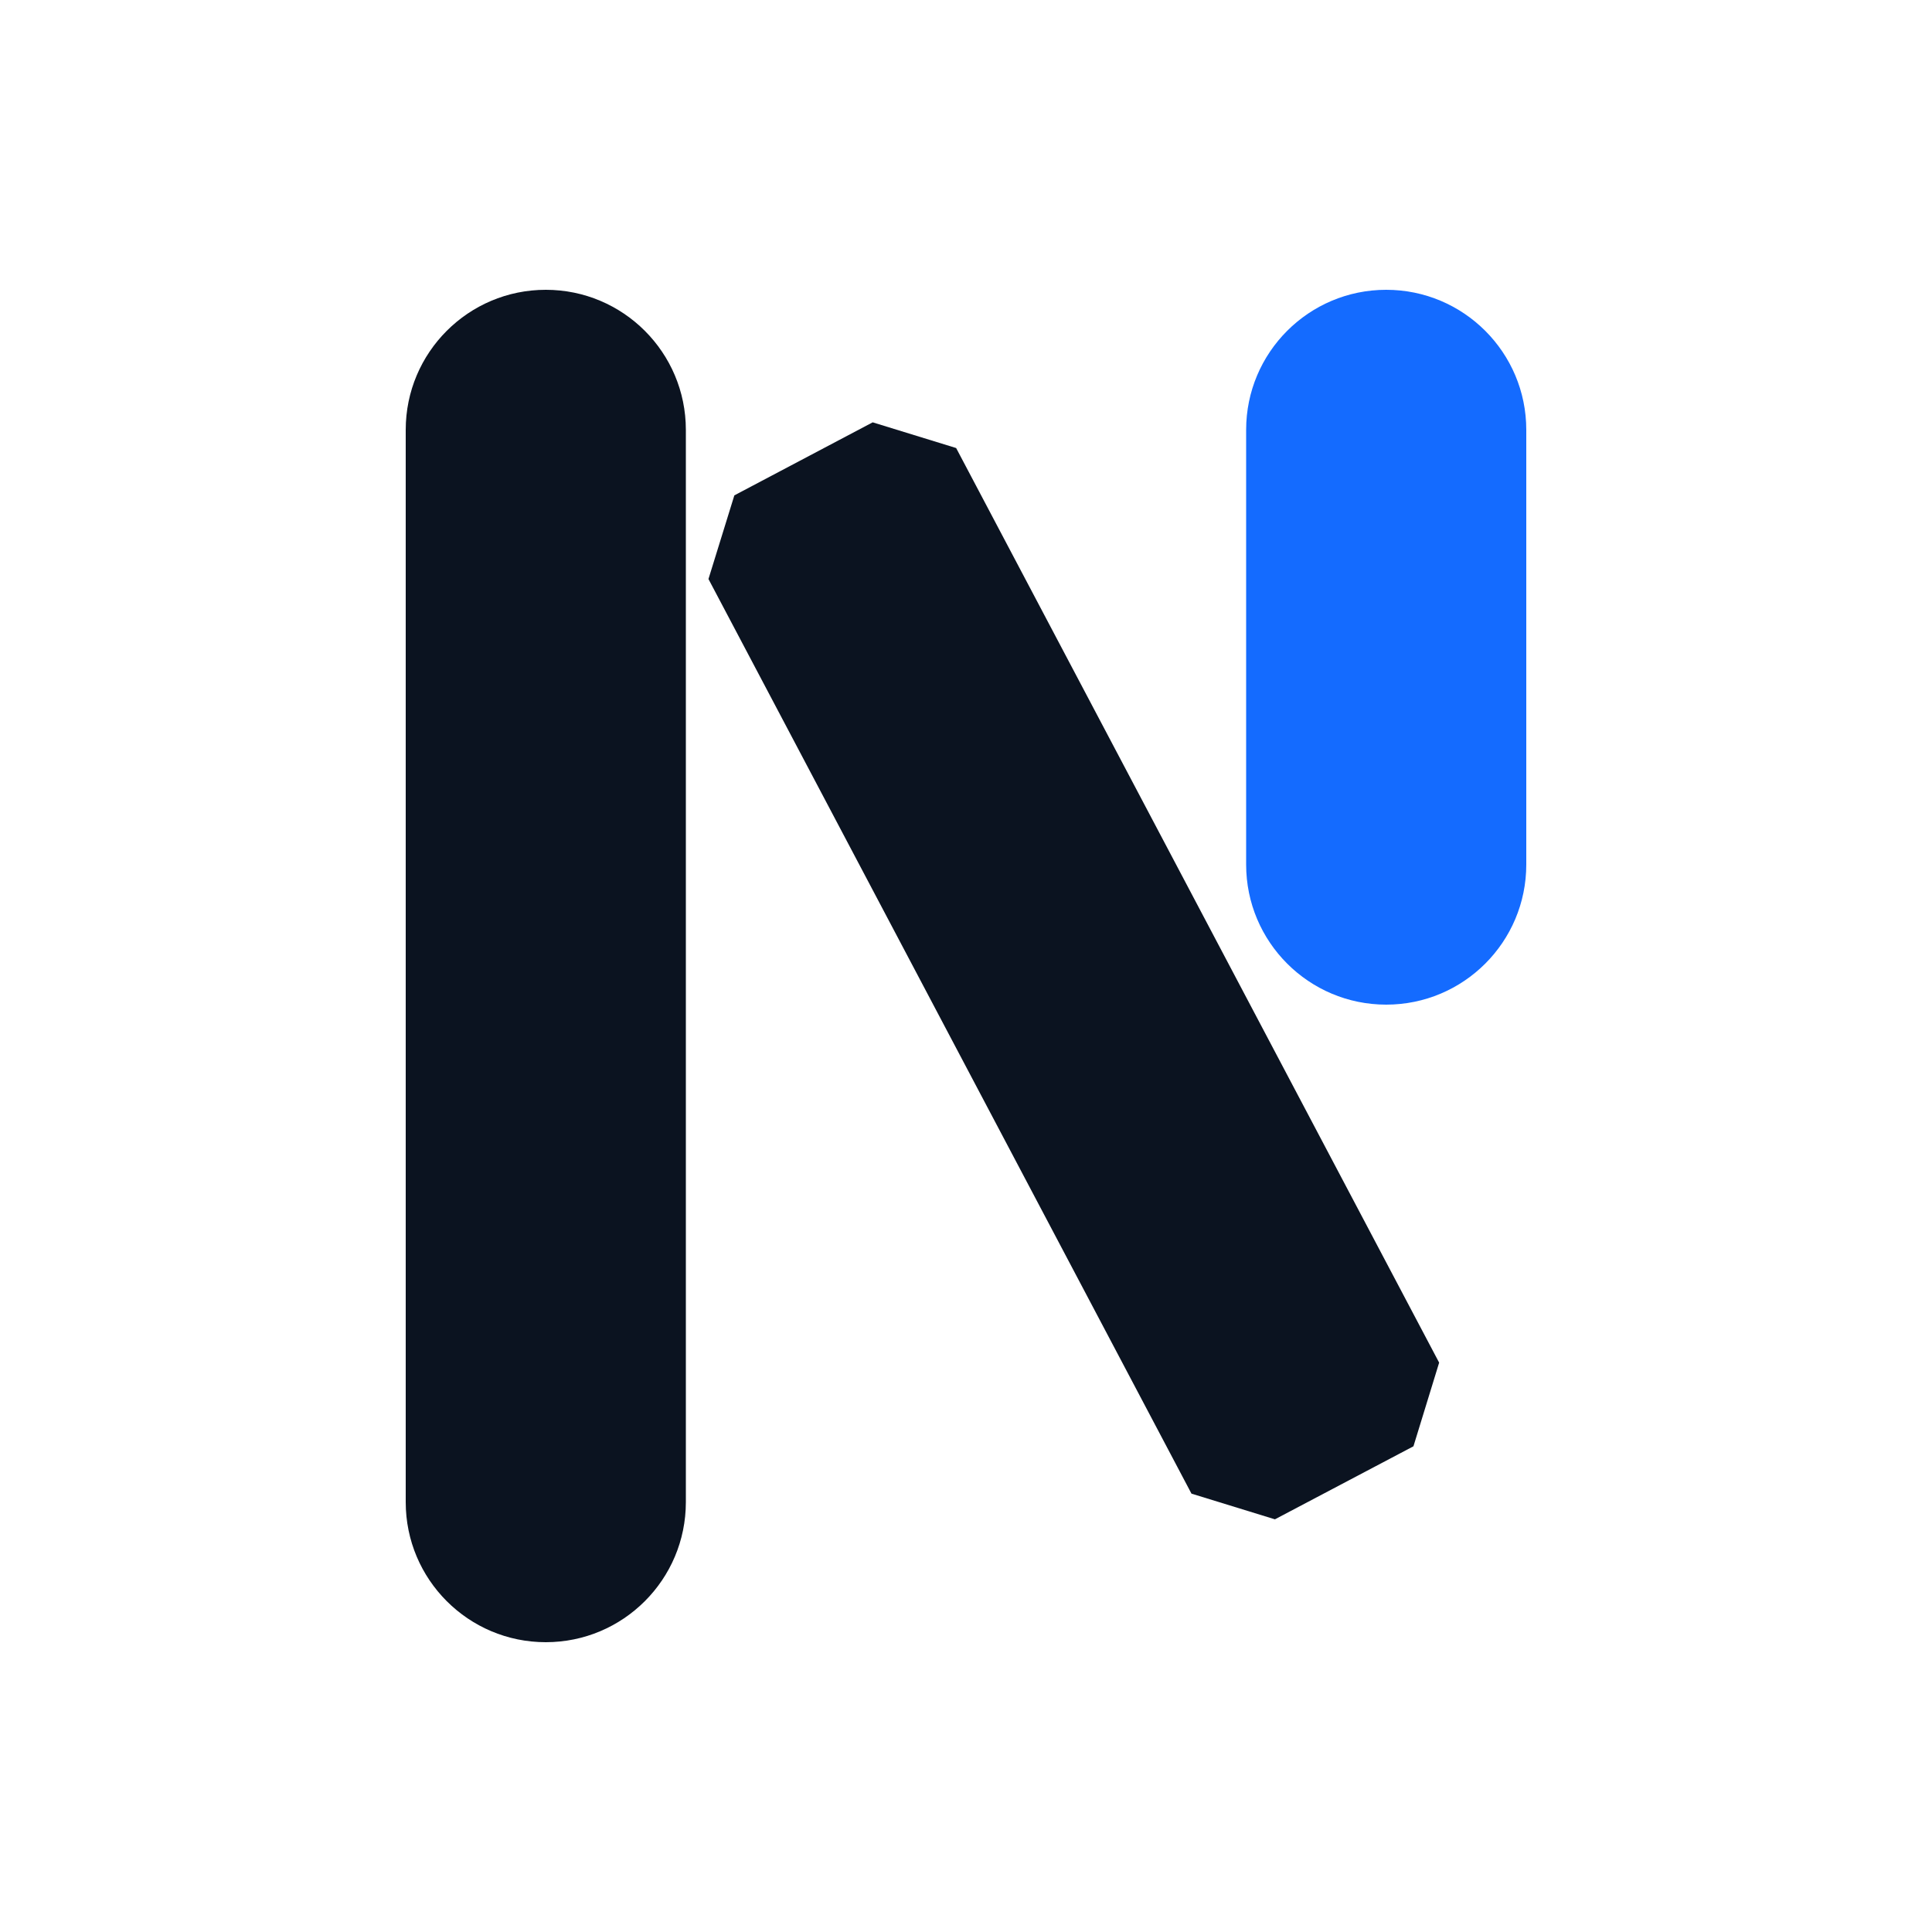
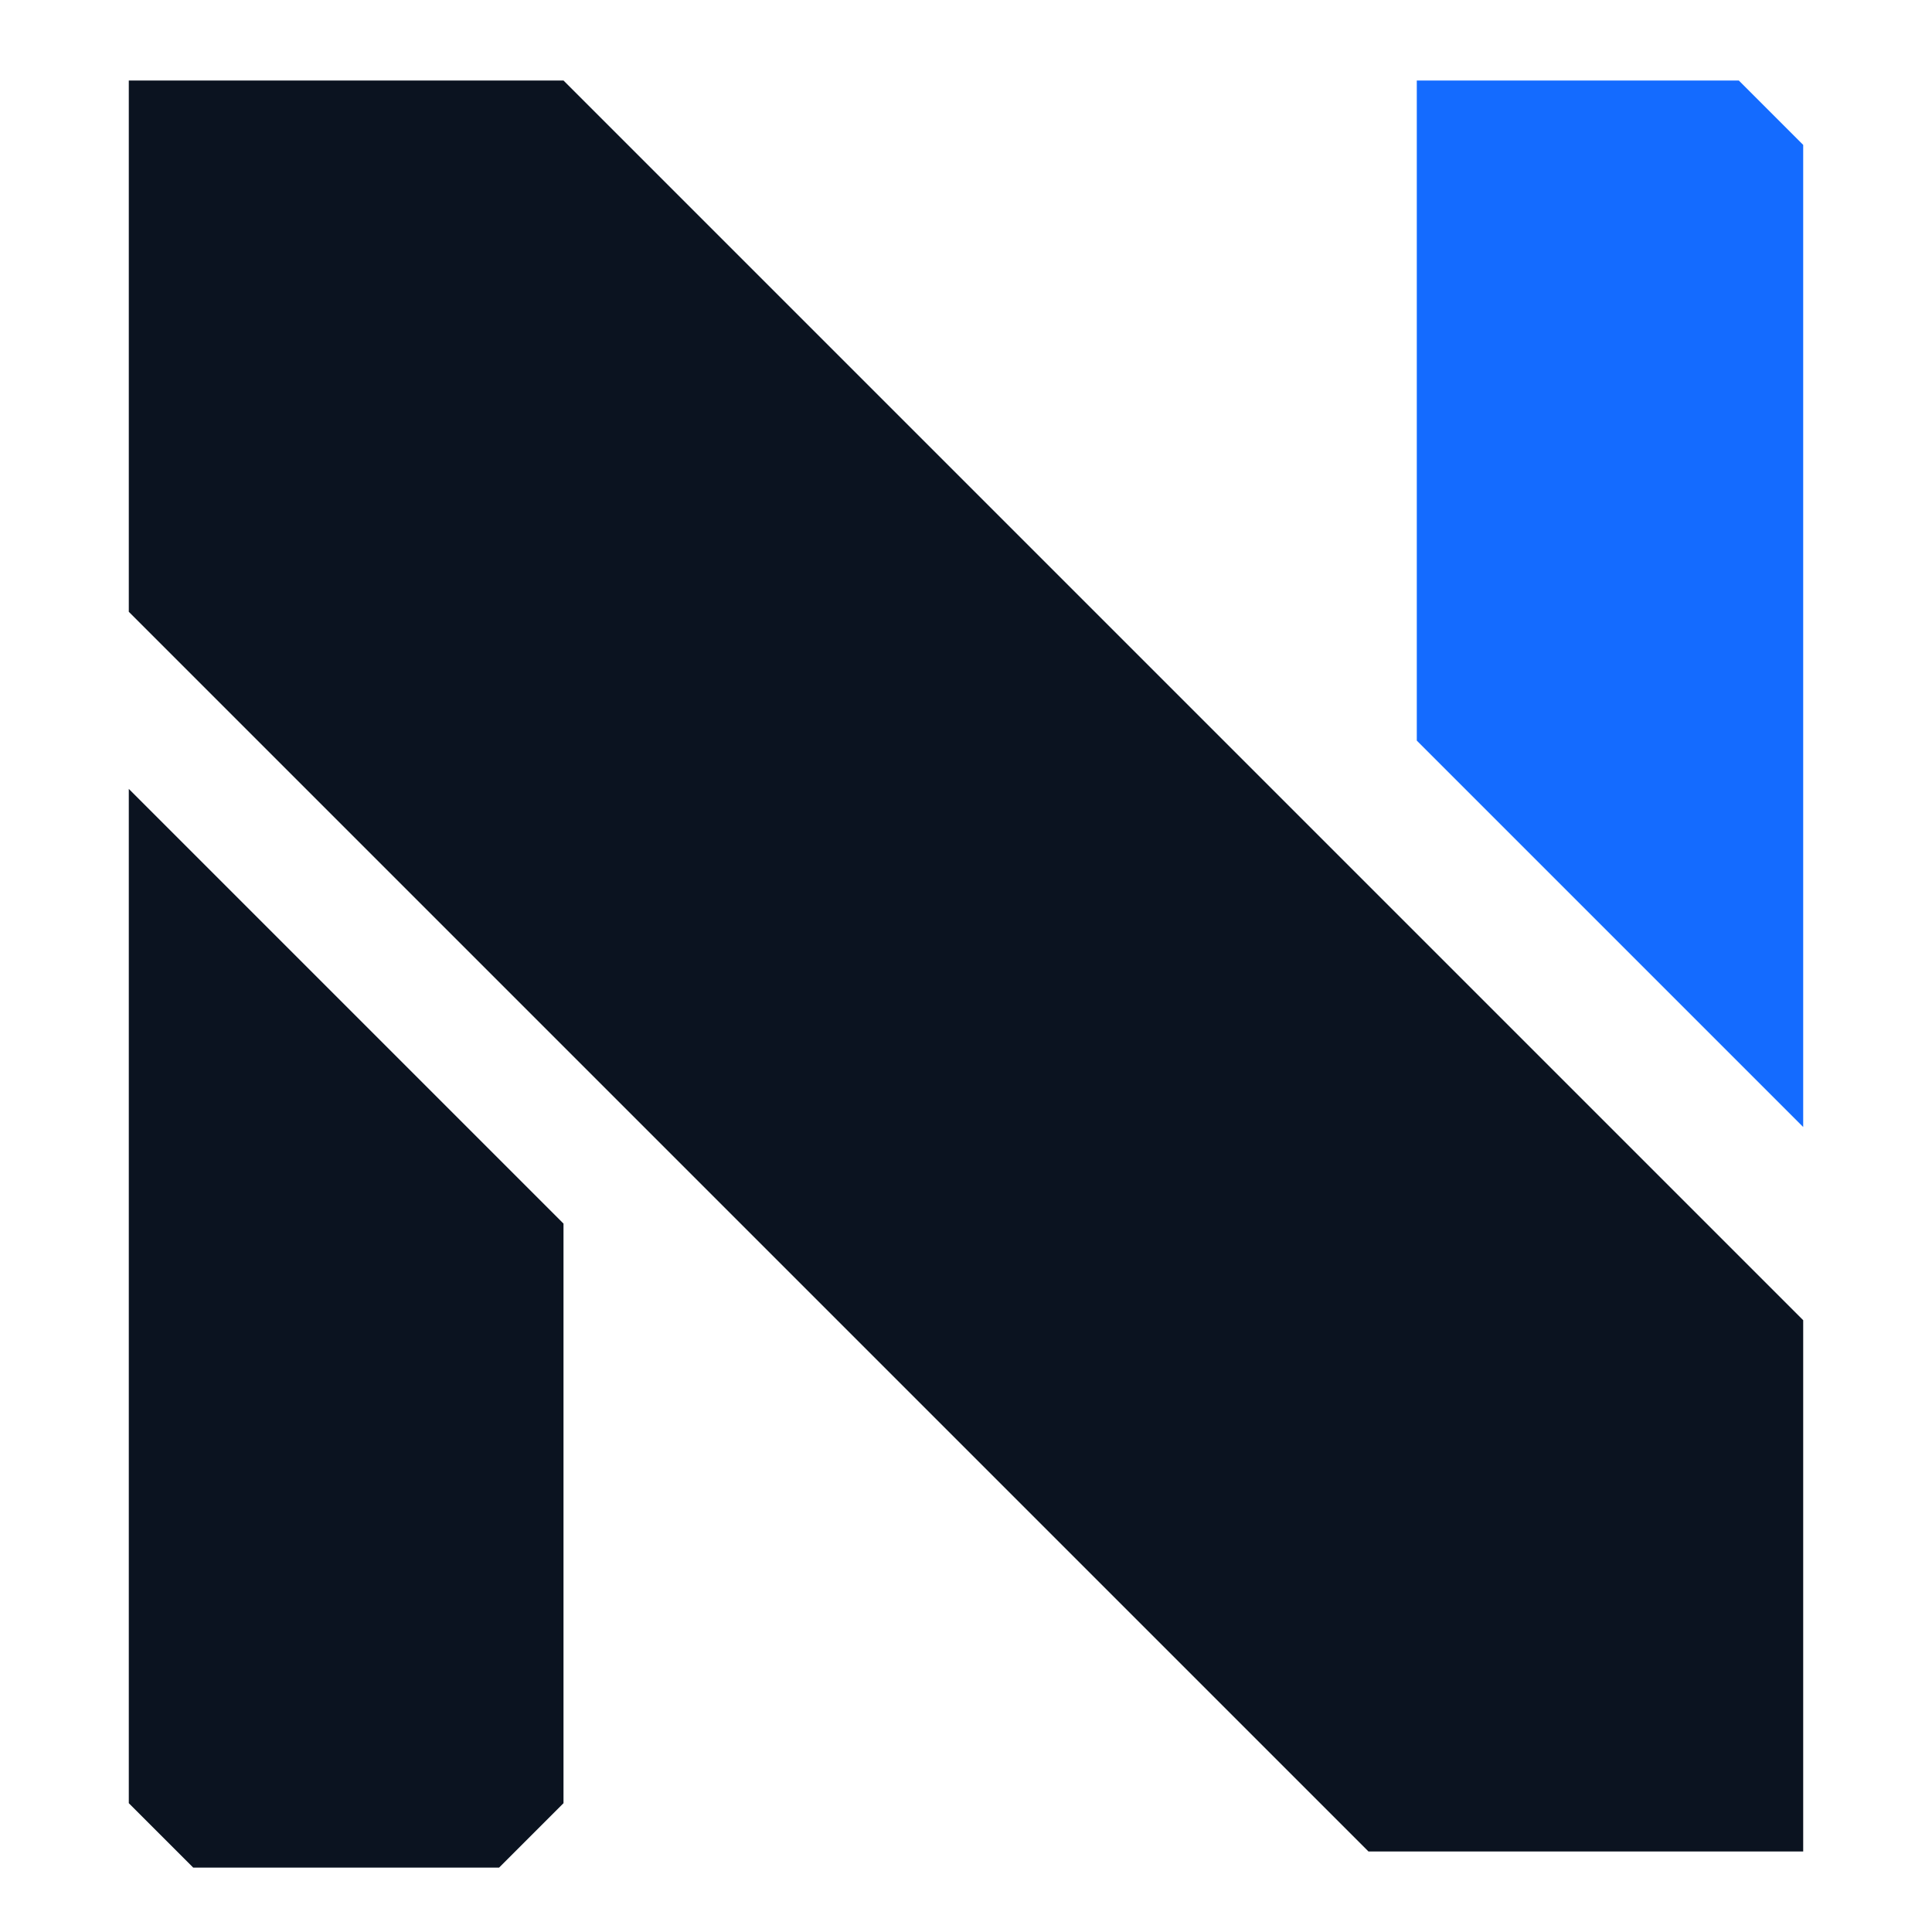
<svg xmlns="http://www.w3.org/2000/svg" viewBox="0 0 100 100" width="100" height="100" role="img" aria-labelledby="title">
-   <rect x="21" y="15" width="14.5" height="70" rx="7.25" fill="#0B1320" />
-   <path d="M 38.01 25.64 L 36.67 29.97 L 61.67 77.31 L 65.99 78.64 L 73.16 74.86 L 74.49 70.53 L 49.49 23.19 L 45.17 21.86 Z" fill="#0B1320" />
-   <rect x="64.5" y="15" width="14.5" height="37" rx="7.25" fill="#146BFF" />
+   <g transform="scale(0.83333)">
+     <path d="M8 5H35L112 82V115H85L8 38Z" fill="#0B1320" />
+     <path d="M8 49L35 76V112L31 116H12L8 112Z" fill="#0B1320" />
+     <path d="M88 5H108L112 9V70L88 46Z" fill="#146BFF" />
+   </g>
</svg>
